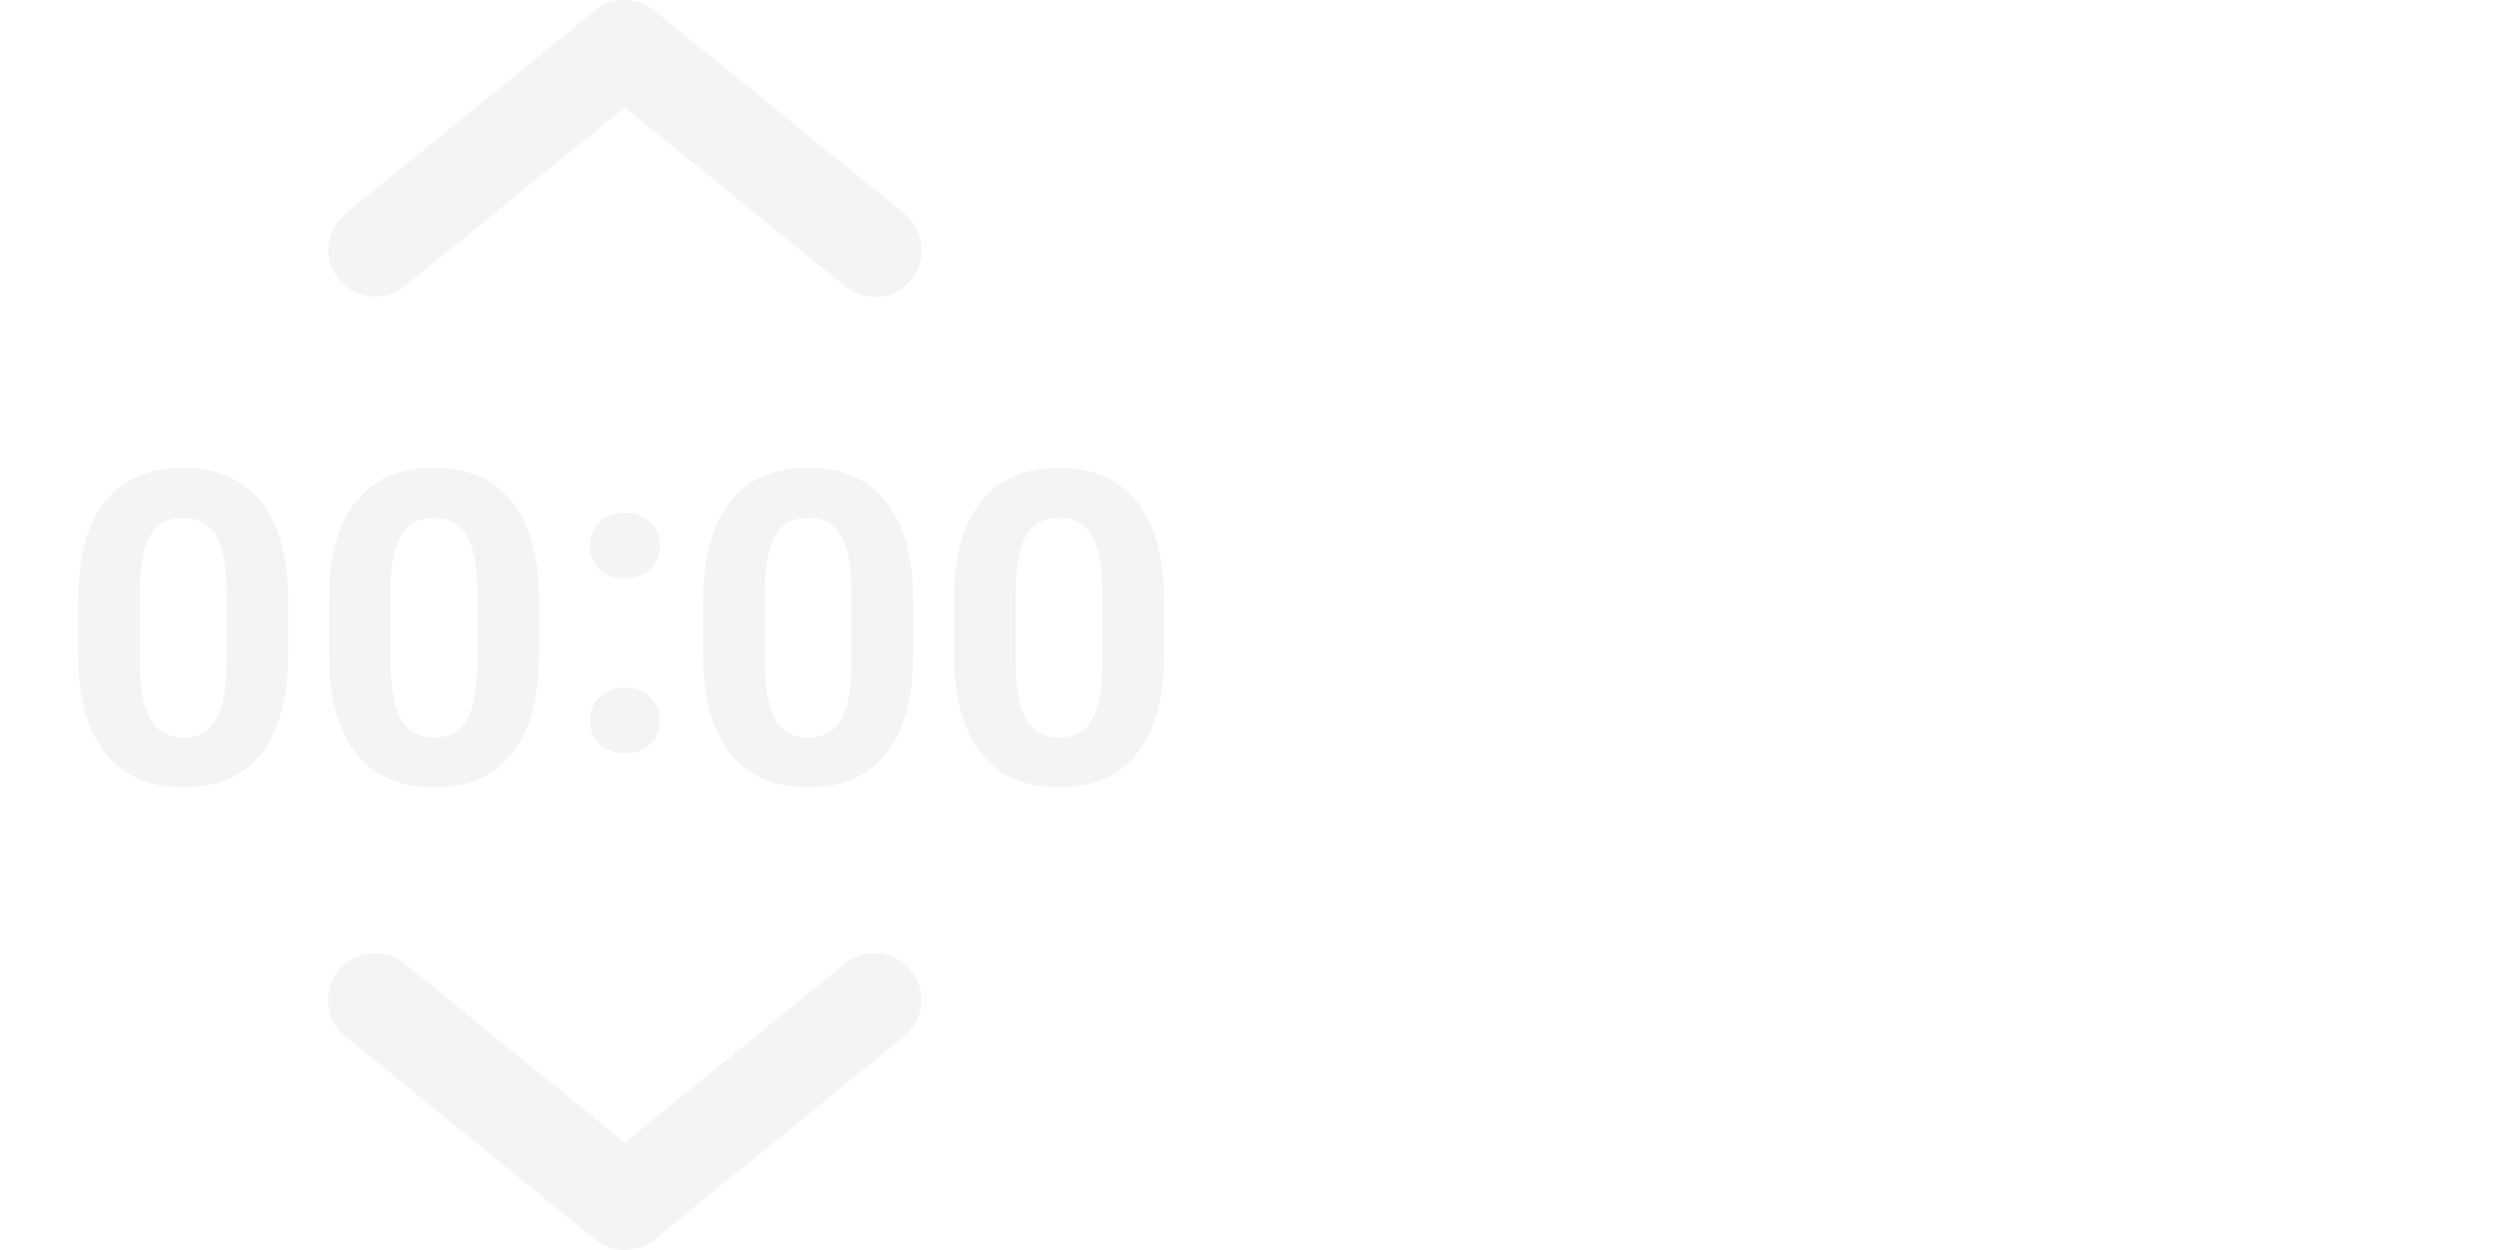
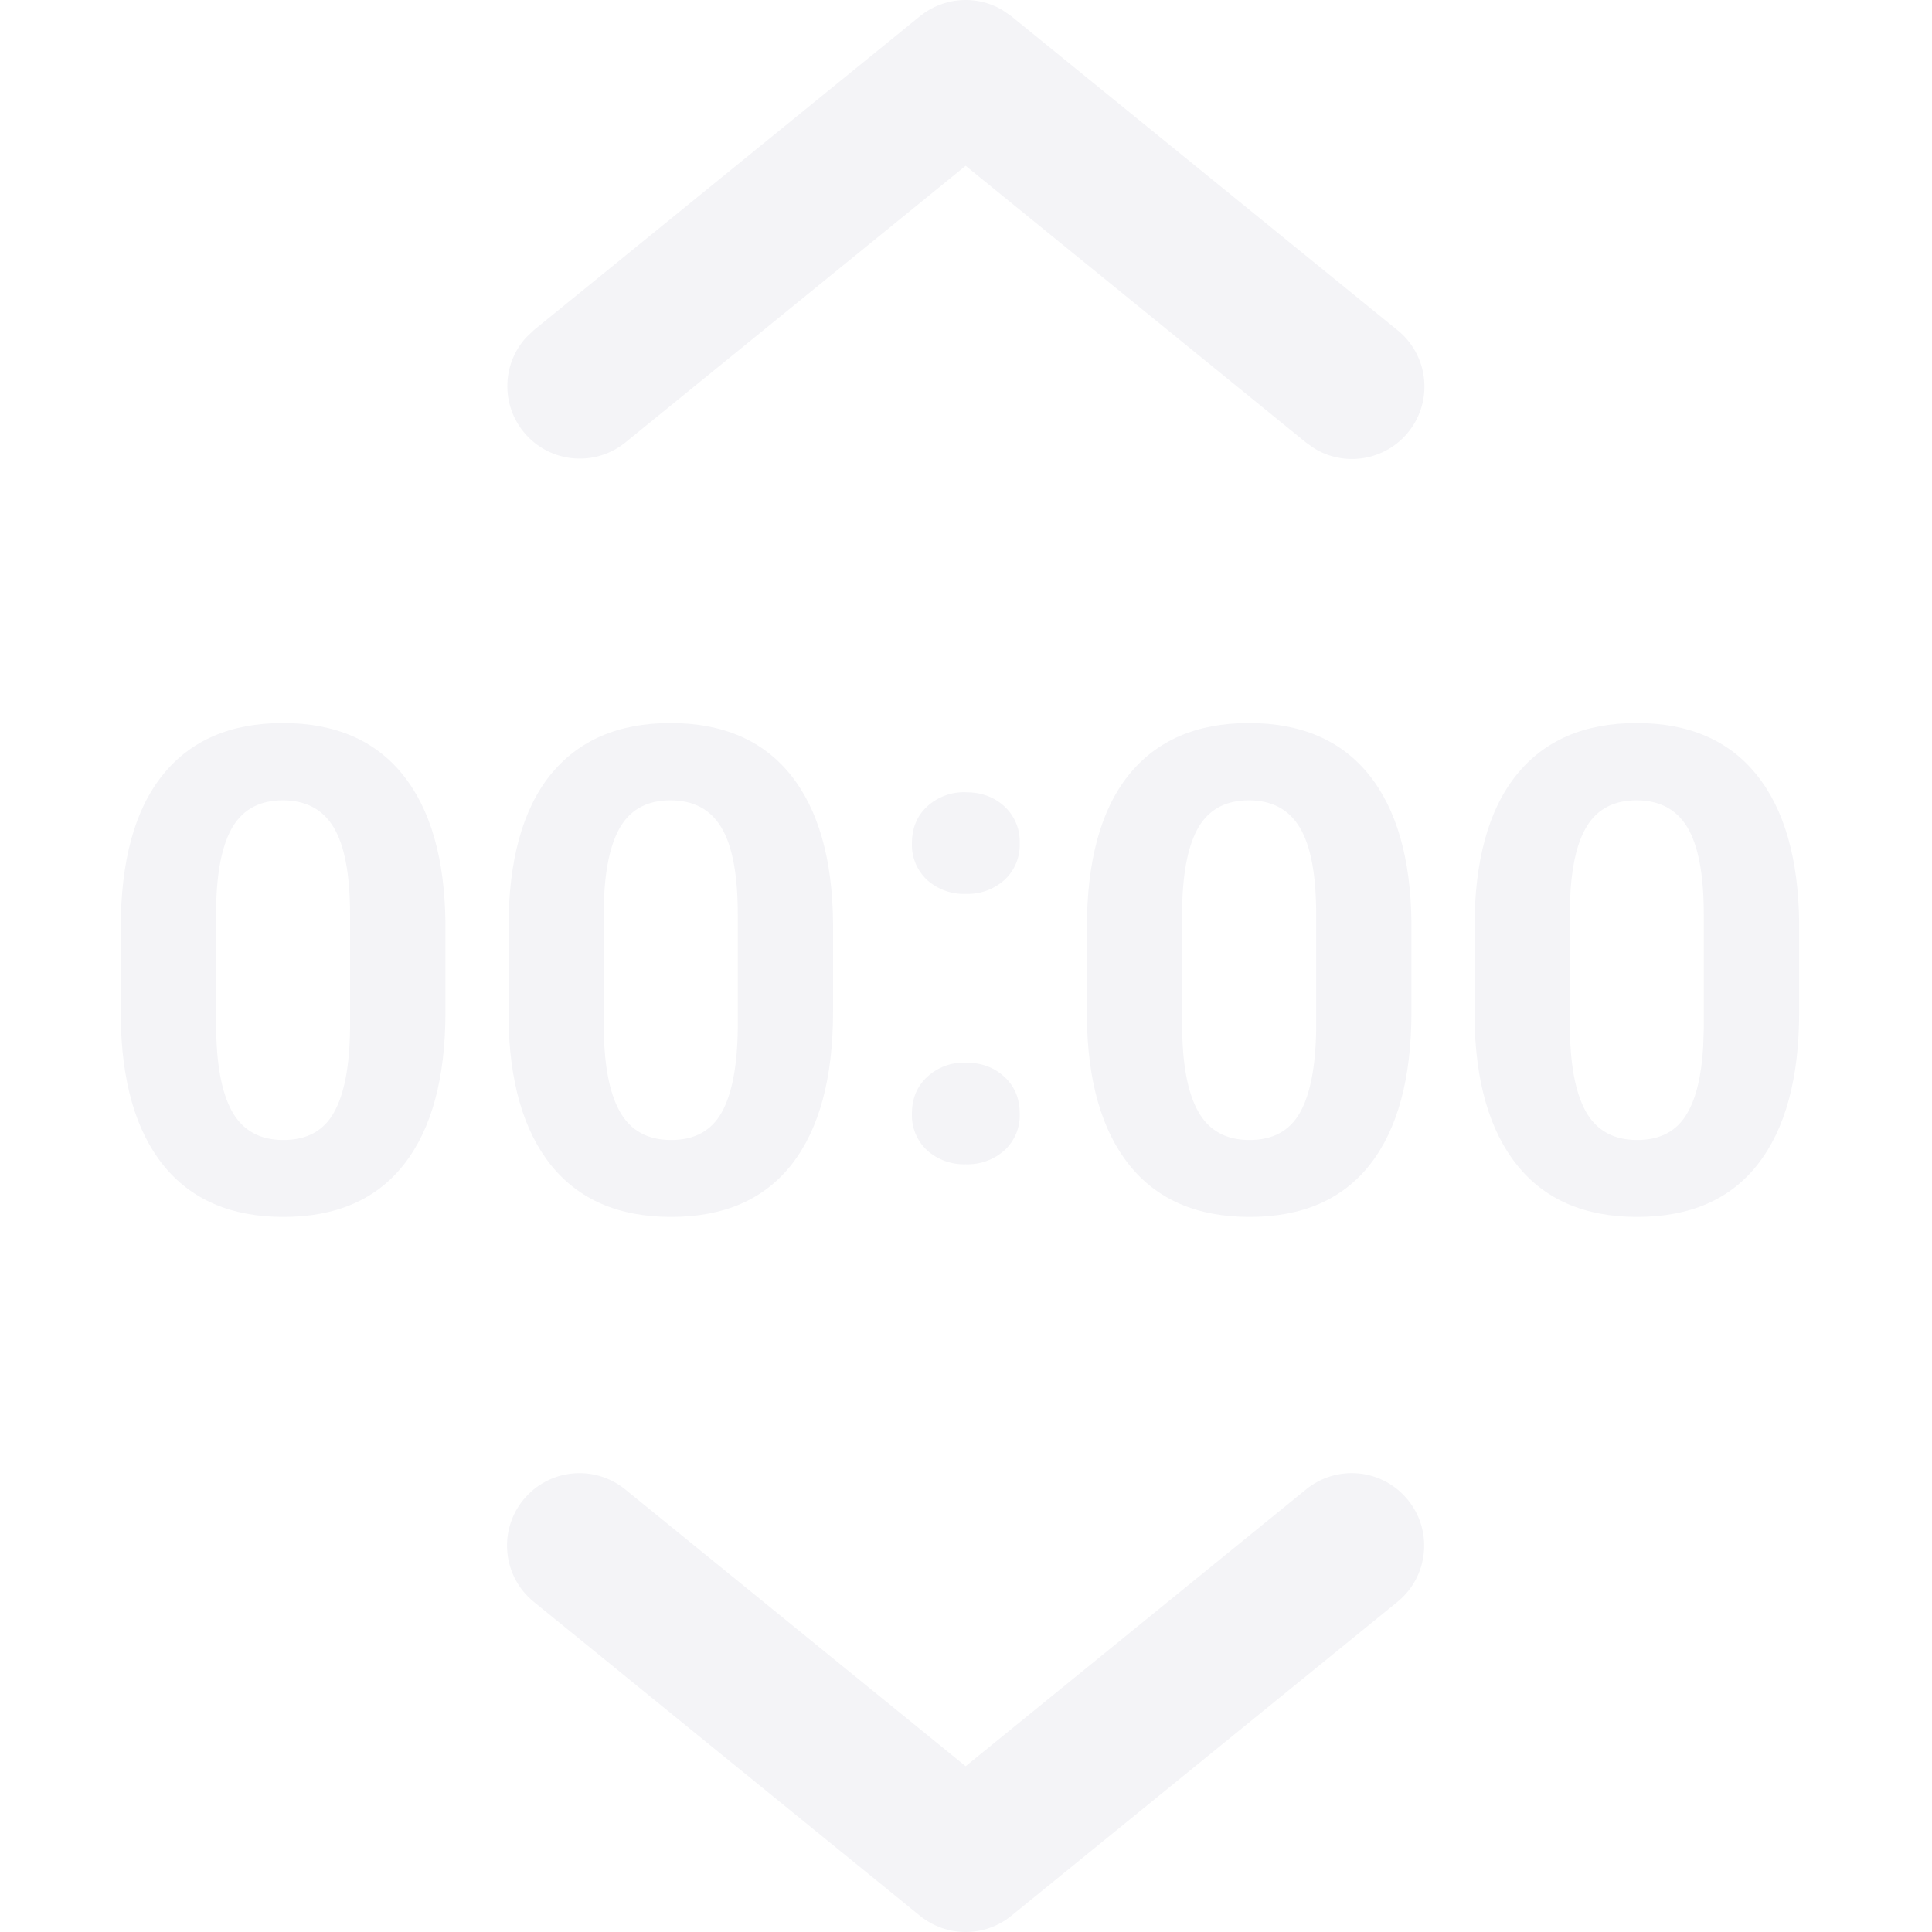
- <svg xmlns="http://www.w3.org/2000/svg" width="32" height="16" fill="#f4f4f7" fill-opacity="context-fill-opacity">
+ <svg xmlns="http://www.w3.org/2000/svg" width="16" height="16" viewBox="0 0 16 16" fill="#f4f4f7" fill-opacity="context-fill-opacity">
  <path d="M11.66 12.422a.6.6 0 0 1-.087.844l-3.198 2.6a.6.6 0 0 1-.756 0l-3.198-2.6a.6.6 0 0 1 .756-.932l2.82 2.293 2.82-2.293a.598.598 0 0 1 .843.088ZM2.342 5.988c.433 0 .765.143.994.428.23.285.347.695.353 1.229v.733c0 .55-.114.971-.342 1.263-.228.292-.561.437-1 .437-.433 0-.765-.143-.995-.429-.229-.286-.347-.696-.352-1.23v-.733c0-.556.115-.978.346-1.266.23-.288.562-.432.996-.432Zm3.21 0c.434 0 .765.143.995.428.229.285.347.695.352 1.229v.733c0 .55-.114.971-.341 1.263-.228.292-.561.437-1 .437-.434 0-.765-.143-.995-.429-.229-.286-.347-.696-.352-1.23v-.733c0-.556.115-.978.345-1.266.231-.288.563-.432.996-.432Zm4.79 0c.434 0 .765.143.995.428.229.285.347.695.352 1.229v.733c0 .55-.114.971-.341 1.263-.228.292-.561.437-1 .437-.434 0-.765-.143-.995-.429-.229-.286-.347-.696-.352-1.23v-.733c0-.556.115-.978.345-1.266.231-.288.563-.432.996-.432Zm3.211 0c.433 0 .765.143.994.428.23.285.347.695.353 1.229v.733c0 .55-.114.971-.342 1.263-.227.292-.561.437-1 .437-.433 0-.765-.143-.994-.429-.23-.286-.347-.696-.353-1.23v-.733c0-.556.115-.978.346-1.266.23-.288.562-.432.996-.432ZM7.997 8.8c.129 0 .236.039.321.118.085.078.127.18.127.306a.392.392 0 0 1-.126.302.456.456 0 0 1-.322.116.456.456 0 0 1-.32-.116.395.395 0 0 1-.125-.302c0-.126.042-.228.127-.306a.447.447 0 0 1 .318-.118ZM2.342 6.628c-.186 0-.323.071-.412.214-.088.144-.135.367-.14.672v.968c0 .324.044.565.132.723.089.158.23.236.425.236.193 0 .333-.075.418-.227.086-.151.13-.382.134-.694v-.946c0-.33-.045-.57-.135-.721-.09-.15-.231-.225-.422-.225Zm3.21 0c-.186 0-.323.071-.411.214-.088.144-.135.367-.141.672v.968c0 .324.044.565.133.723.088.158.23.236.425.236.193 0 .332-.075.418-.227.085-.151.13-.382.134-.694v-.946c0-.33-.045-.57-.136-.721-.09-.15-.23-.225-.422-.225Zm4.79 0c-.186 0-.323.071-.411.214-.088.144-.135.367-.141.672v.968c0 .324.044.565.133.723.088.158.23.236.425.236.193 0 .332-.075.418-.227.085-.151.13-.382.134-.694v-.946c0-.33-.045-.57-.136-.721-.09-.15-.231-.225-.422-.225Zm3.211 0c-.186 0-.323.071-.411.214-.074.12-.119.295-.135.526l-.006.146v.968c0 .324.044.565.132.723.089.158.23.236.425.236.193 0 .333-.075.418-.227.072-.126.115-.307.129-.545l.005-.149v-.946c0-.33-.045-.57-.135-.721-.09-.15-.231-.225-.422-.225Zm-5.556-.067c.129 0 .236.039.321.117a.397.397 0 0 1 .127.306.395.395 0 0 1-.126.303.456.456 0 0 1-.322.116.456.456 0 0 1-.32-.116.397.397 0 0 1-.125-.303c0-.125.042-.228.127-.306a.45.45 0 0 1 .318-.117ZM4.421 2.734l3.198-2.6a.599.599 0 0 1 .679-.053l.077.053 3.198 2.6a.6.6 0 0 1-.683.983l-.073-.051-2.82-2.293-2.82 2.293a.6.6 0 0 1-.82-.871l.064-.061 3.198-2.6-3.198 2.6Z" />
</svg>
